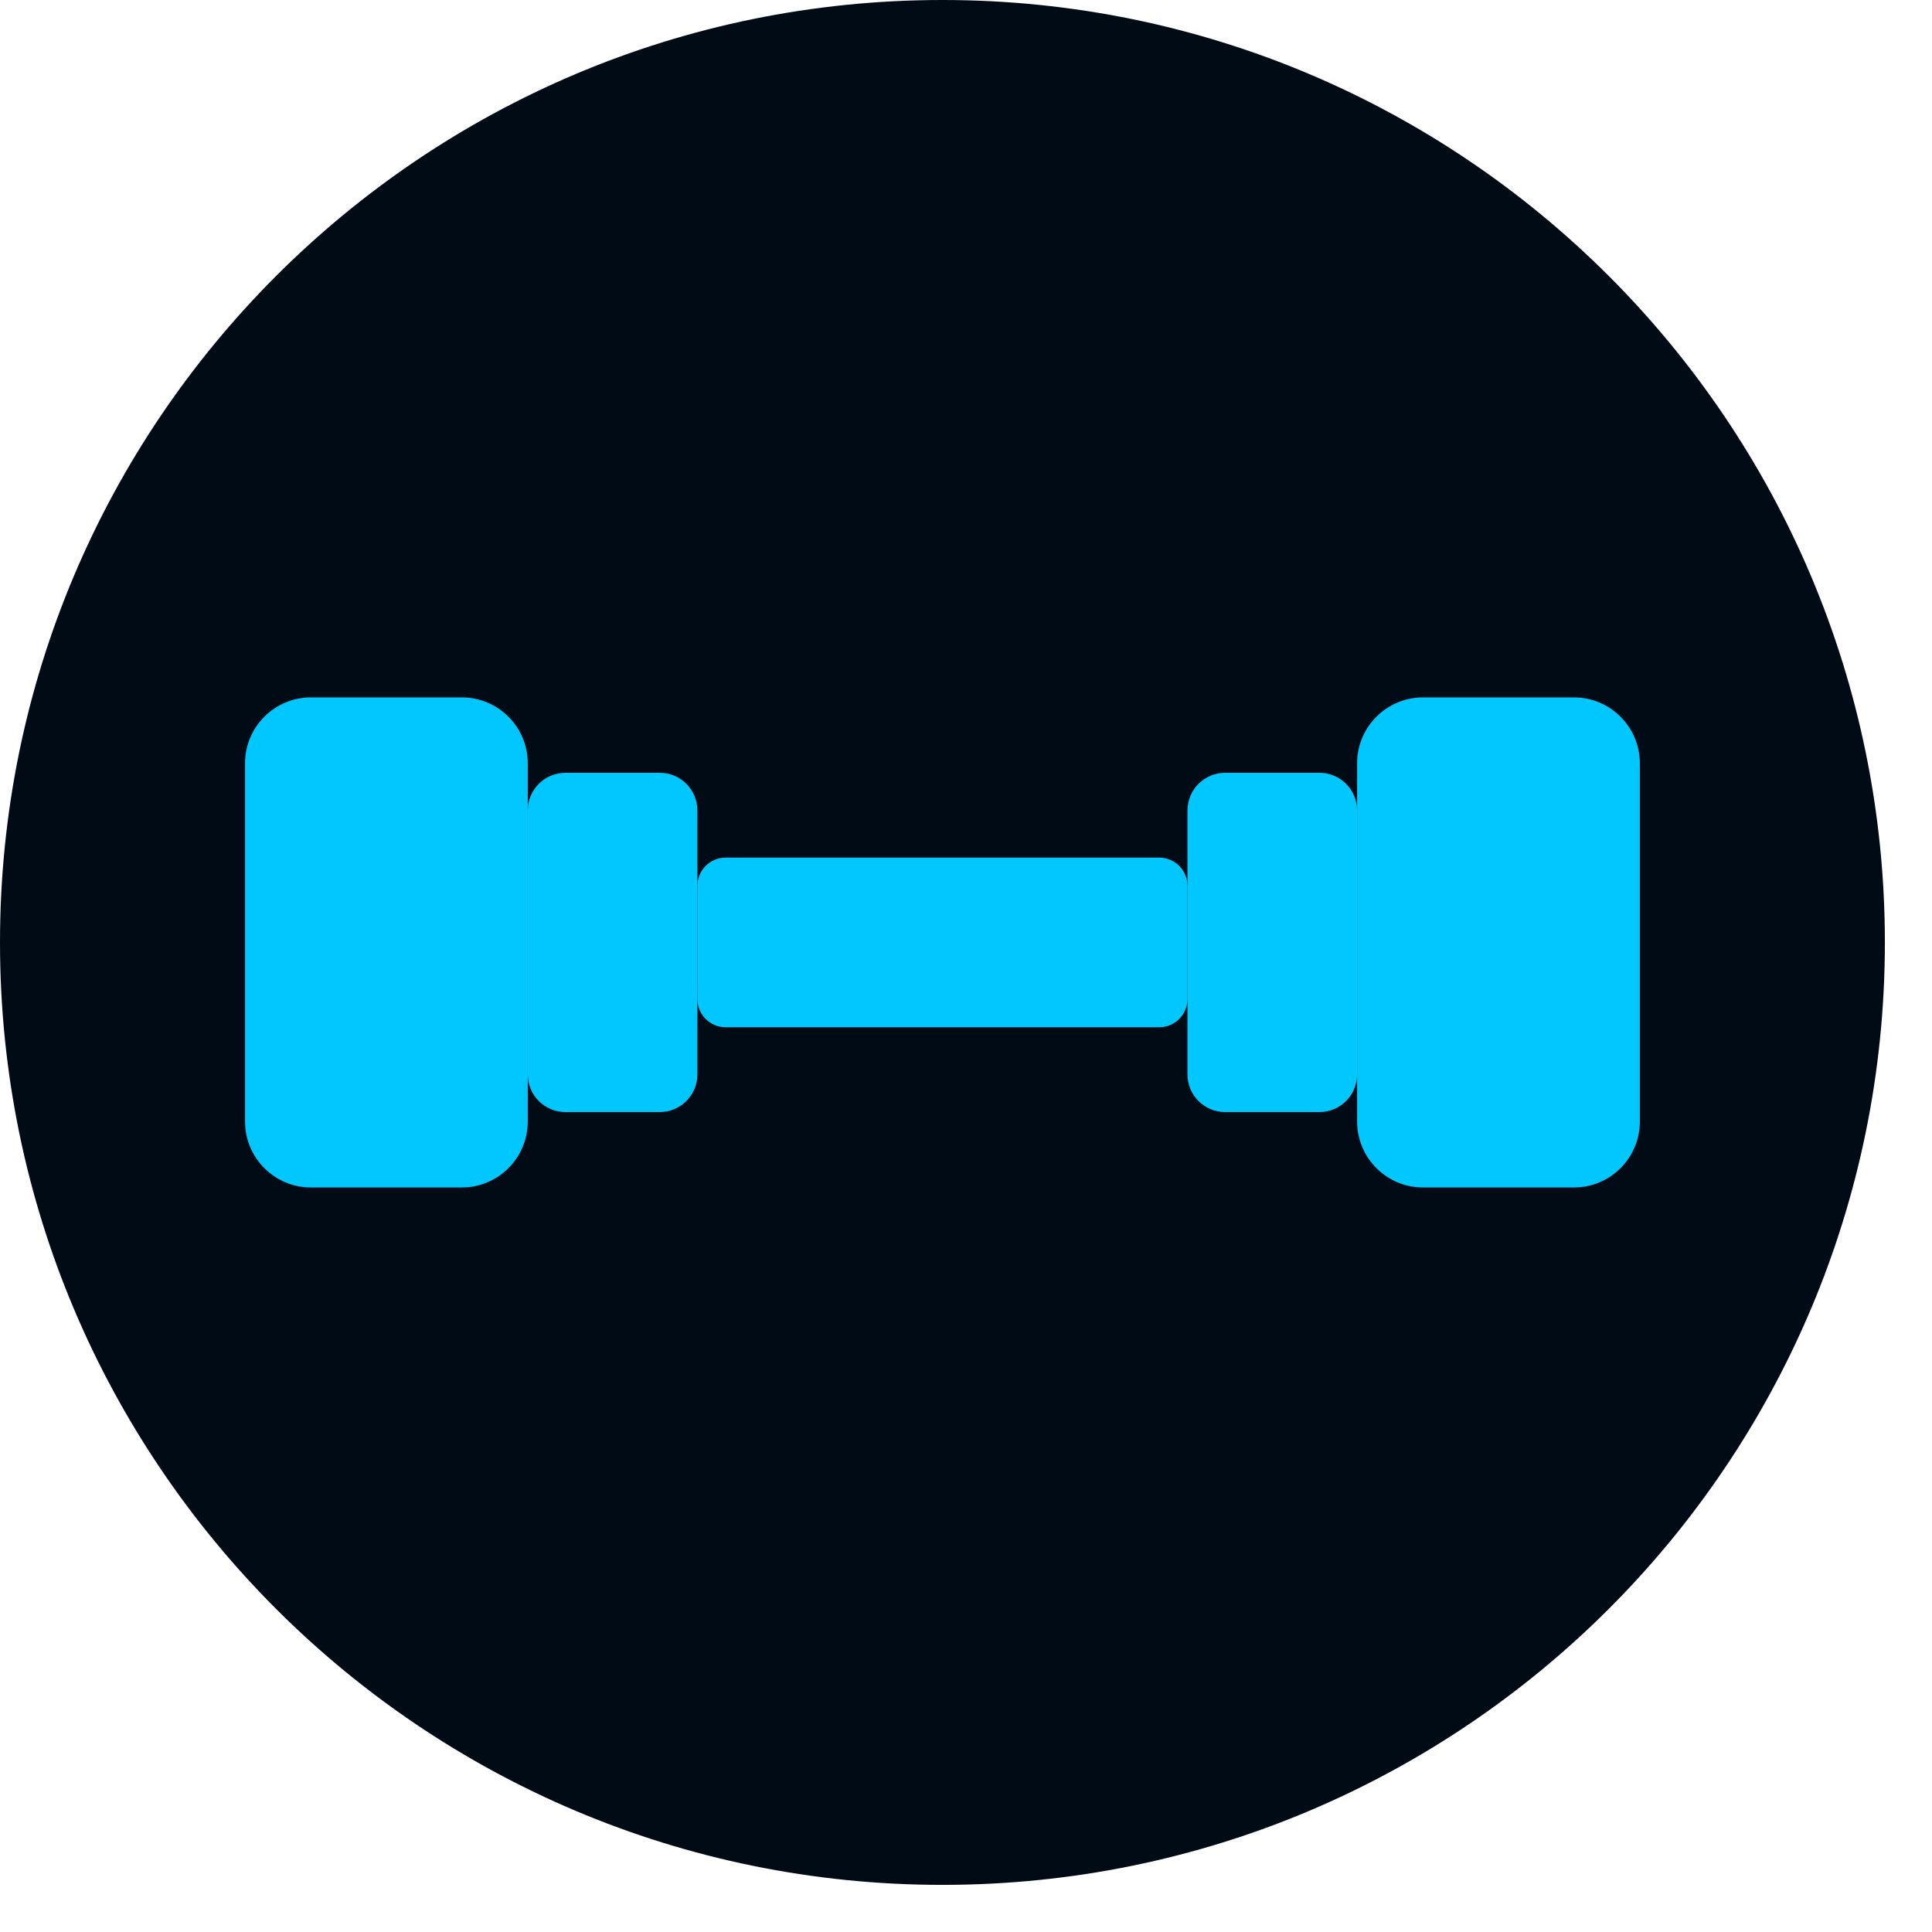
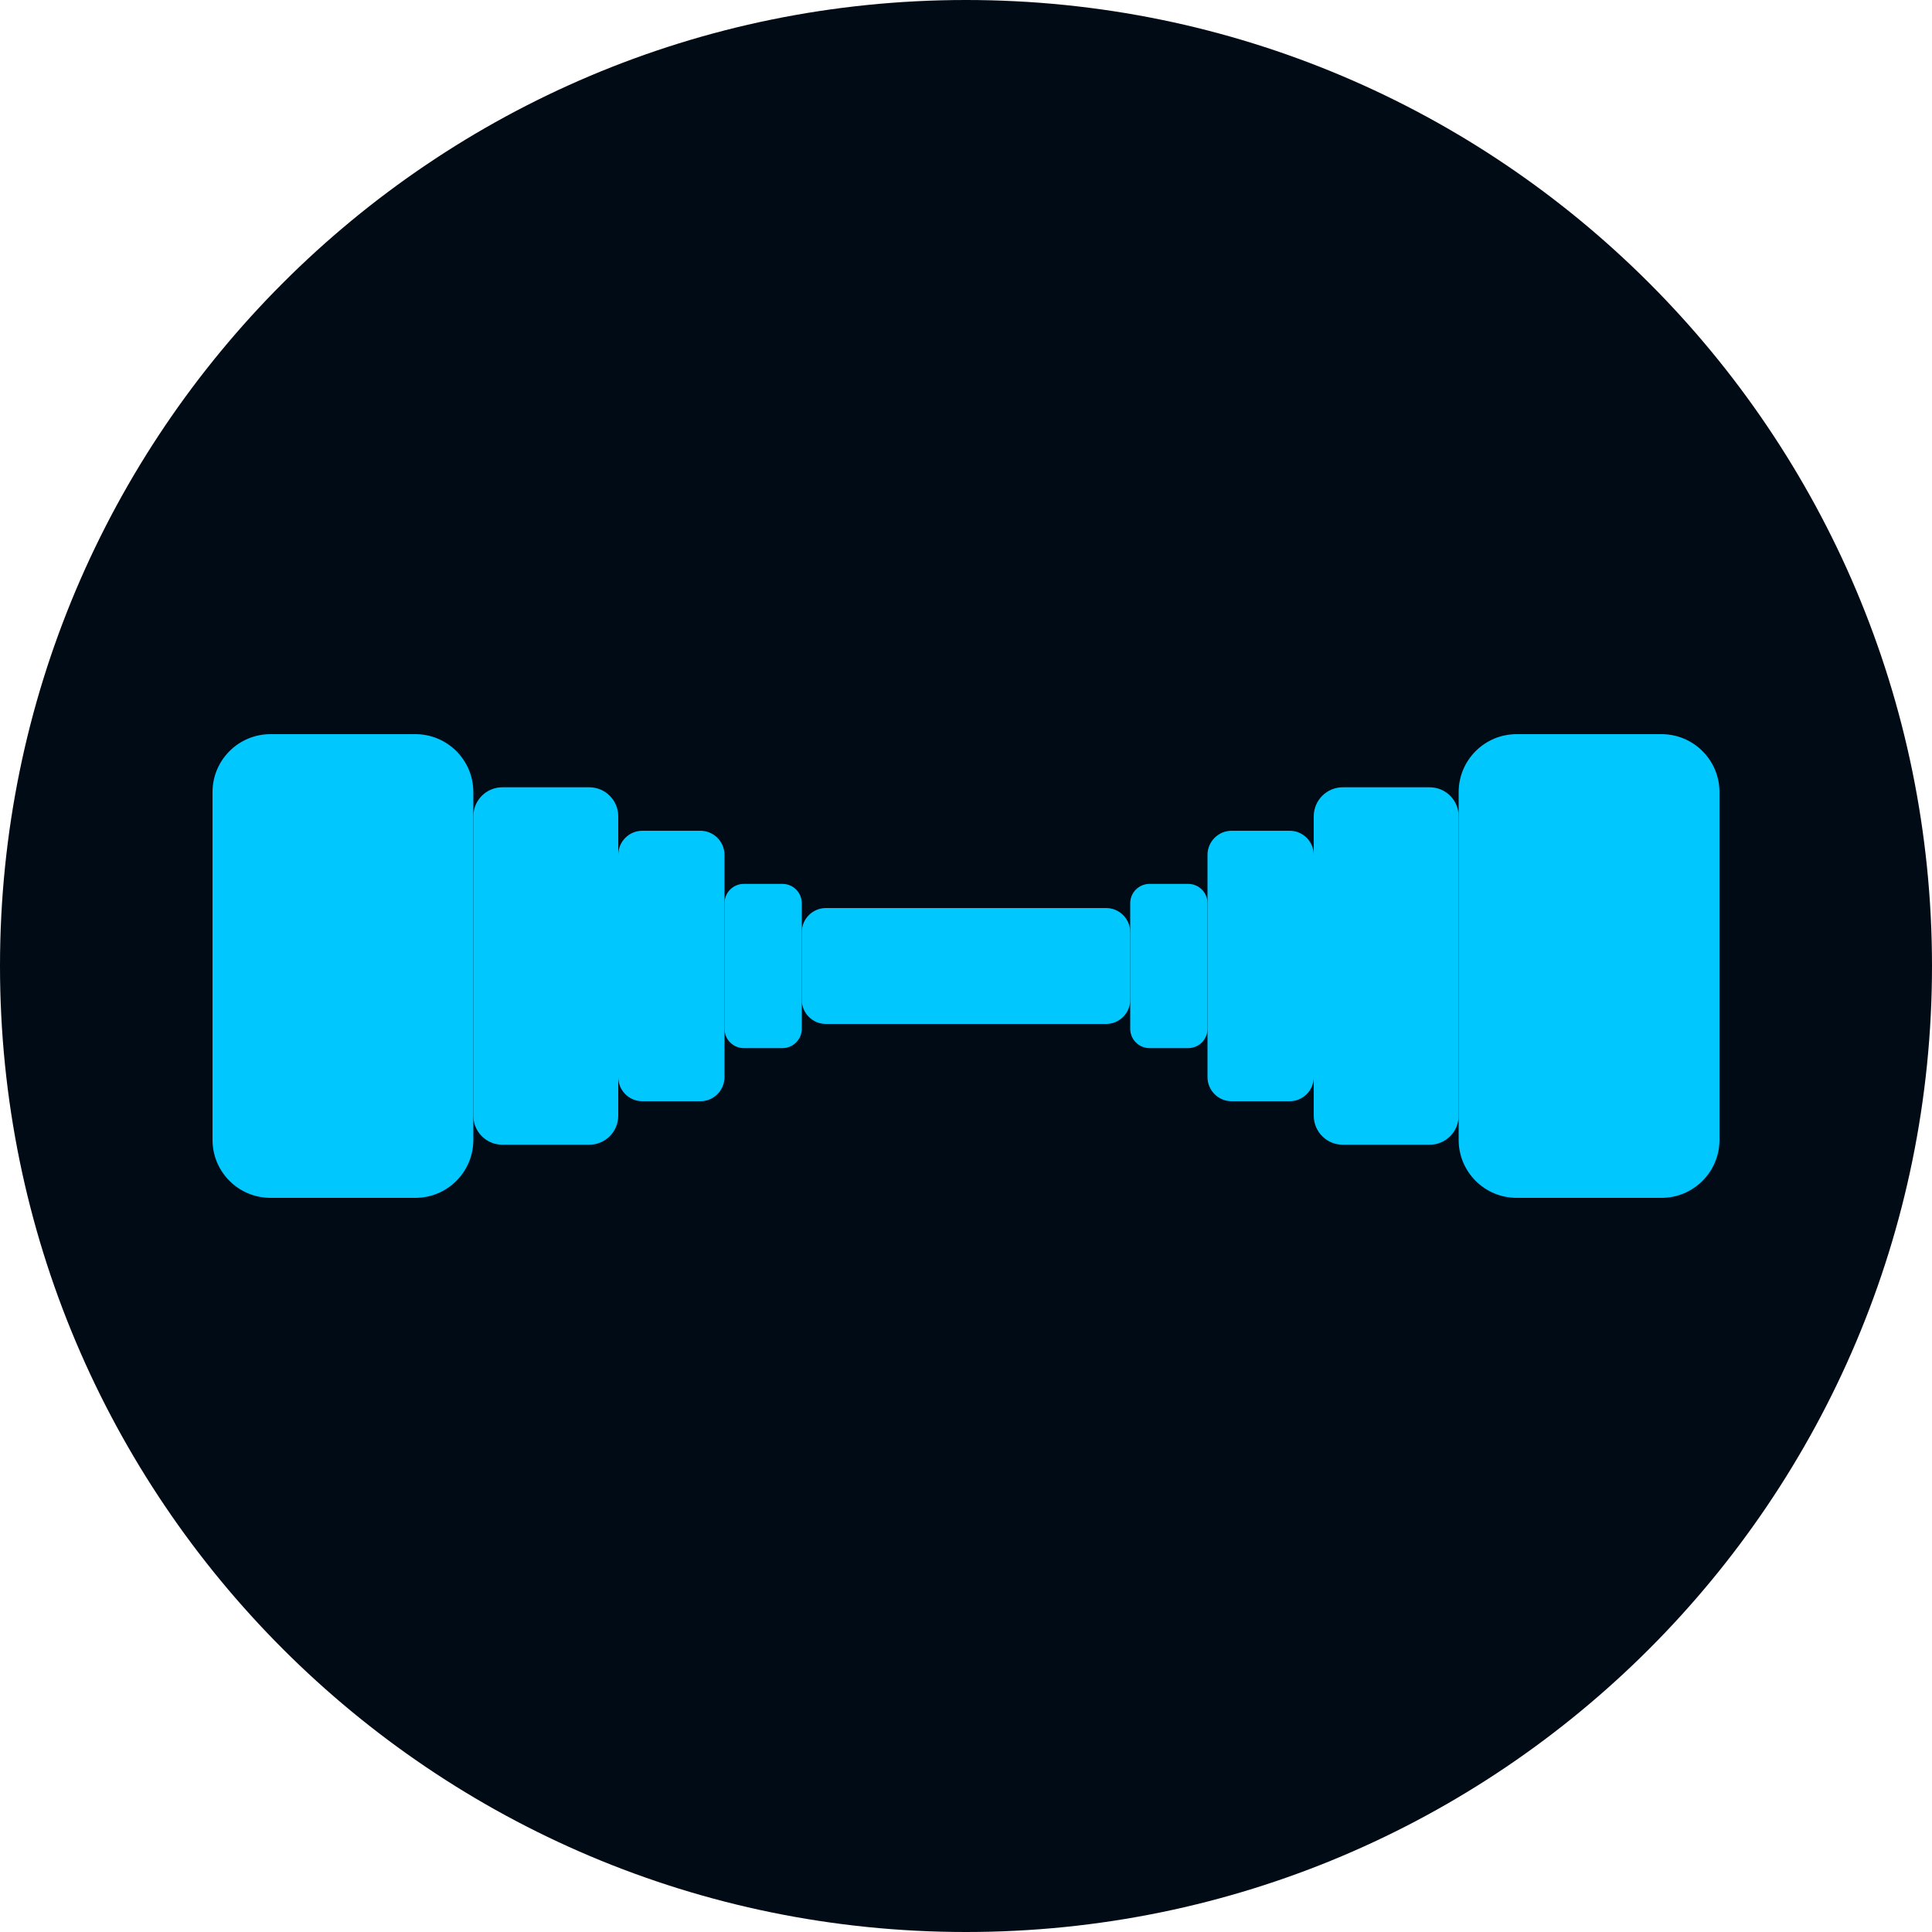
- <svg xmlns="http://www.w3.org/2000/svg" width="100%" viewBox="0 0 410 410" role="img" style="">
-   <circle cx="200" cy="200" r="200" fill="#010b16" style="fill:rgb(1, 11, 22);stroke:none;color:rgb(255, 255, 255);stroke-width:1px;stroke-linecap:butt;stroke-linejoin:miter;opacity:1;font-family:&quot;Anthropic Sans&quot;, -apple-system, BlinkMacSystemFont, &quot;Segoe UI&quot;, sans-serif;font-size:16px;font-weight:400;text-anchor:start;dominant-baseline:auto" />
-   <rect x="52" y="148" width="60" height="104" rx="14" fill="#00c8ff" style="fill:rgb(0, 200, 255);stroke:none;color:rgb(255, 255, 255);stroke-width:1px;stroke-linecap:butt;stroke-linejoin:miter;opacity:1;font-family:&quot;Anthropic Sans&quot;, -apple-system, BlinkMacSystemFont, &quot;Segoe UI&quot;, sans-serif;font-size:16px;font-weight:400;text-anchor:start;dominant-baseline:auto" />
-   <rect x="112" y="164" width="36" height="72" rx="8" fill="#00c8ff" style="fill:rgb(0, 200, 255);stroke:none;color:rgb(255, 255, 255);stroke-width:1px;stroke-linecap:butt;stroke-linejoin:miter;opacity:1;font-family:&quot;Anthropic Sans&quot;, -apple-system, BlinkMacSystemFont, &quot;Segoe UI&quot;, sans-serif;font-size:16px;font-weight:400;text-anchor:start;dominant-baseline:auto" />
-   <rect x="148" y="182" width="104" height="36" rx="6" fill="#00c8ff" style="fill:rgb(0, 200, 255);stroke:none;color:rgb(255, 255, 255);stroke-width:1px;stroke-linecap:butt;stroke-linejoin:miter;opacity:1;font-family:&quot;Anthropic Sans&quot;, -apple-system, BlinkMacSystemFont, &quot;Segoe UI&quot;, sans-serif;font-size:16px;font-weight:400;text-anchor:start;dominant-baseline:auto" />
-   <rect x="252" y="164" width="36" height="72" rx="8" fill="#00c8ff" style="fill:rgb(0, 200, 255);stroke:none;color:rgb(255, 255, 255);stroke-width:1px;stroke-linecap:butt;stroke-linejoin:miter;opacity:1;font-family:&quot;Anthropic Sans&quot;, -apple-system, BlinkMacSystemFont, &quot;Segoe UI&quot;, sans-serif;font-size:16px;font-weight:400;text-anchor:start;dominant-baseline:auto" />
-   <rect x="288" y="148" width="60" height="104" rx="14" fill="#00c8ff" style="fill:rgb(0, 200, 255);stroke:none;color:rgb(255, 255, 255);stroke-width:1px;stroke-linecap:butt;stroke-linejoin:miter;opacity:1;font-family:&quot;Anthropic Sans&quot;, -apple-system, BlinkMacSystemFont, &quot;Segoe UI&quot;, sans-serif;font-size:16px;font-weight:400;text-anchor:start;dominant-baseline:auto" />
+ <svg xmlns="http://www.w3.org/2000/svg" width="400" height="400" viewBox="0 0 400 400">
+   <circle cx="200" cy="200" r="200" fill="#010b16" />
+   <rect x="44" y="152" width="54" height="96" rx="12" fill="#00c8ff" />
+   <rect x="98" y="163" width="30" height="74" rx="6" fill="#00c8ff" />
+   <rect x="128" y="172" width="22" height="56" rx="5" fill="#00c8ff" />
+   <rect x="150" y="183" width="16" height="34" rx="4" fill="#00c8ff" />
+   <rect x="166" y="188" width="68" height="24" rx="5" fill="#00c8ff" />
+   <rect x="234" y="183" width="16" height="34" rx="4" fill="#00c8ff" />
+   <rect x="250" y="172" width="22" height="56" rx="5" fill="#00c8ff" />
+   <rect x="272" y="163" width="30" height="74" rx="6" fill="#00c8ff" />
+   <rect x="302" y="152" width="54" height="96" rx="12" fill="#00c8ff" />
</svg>
